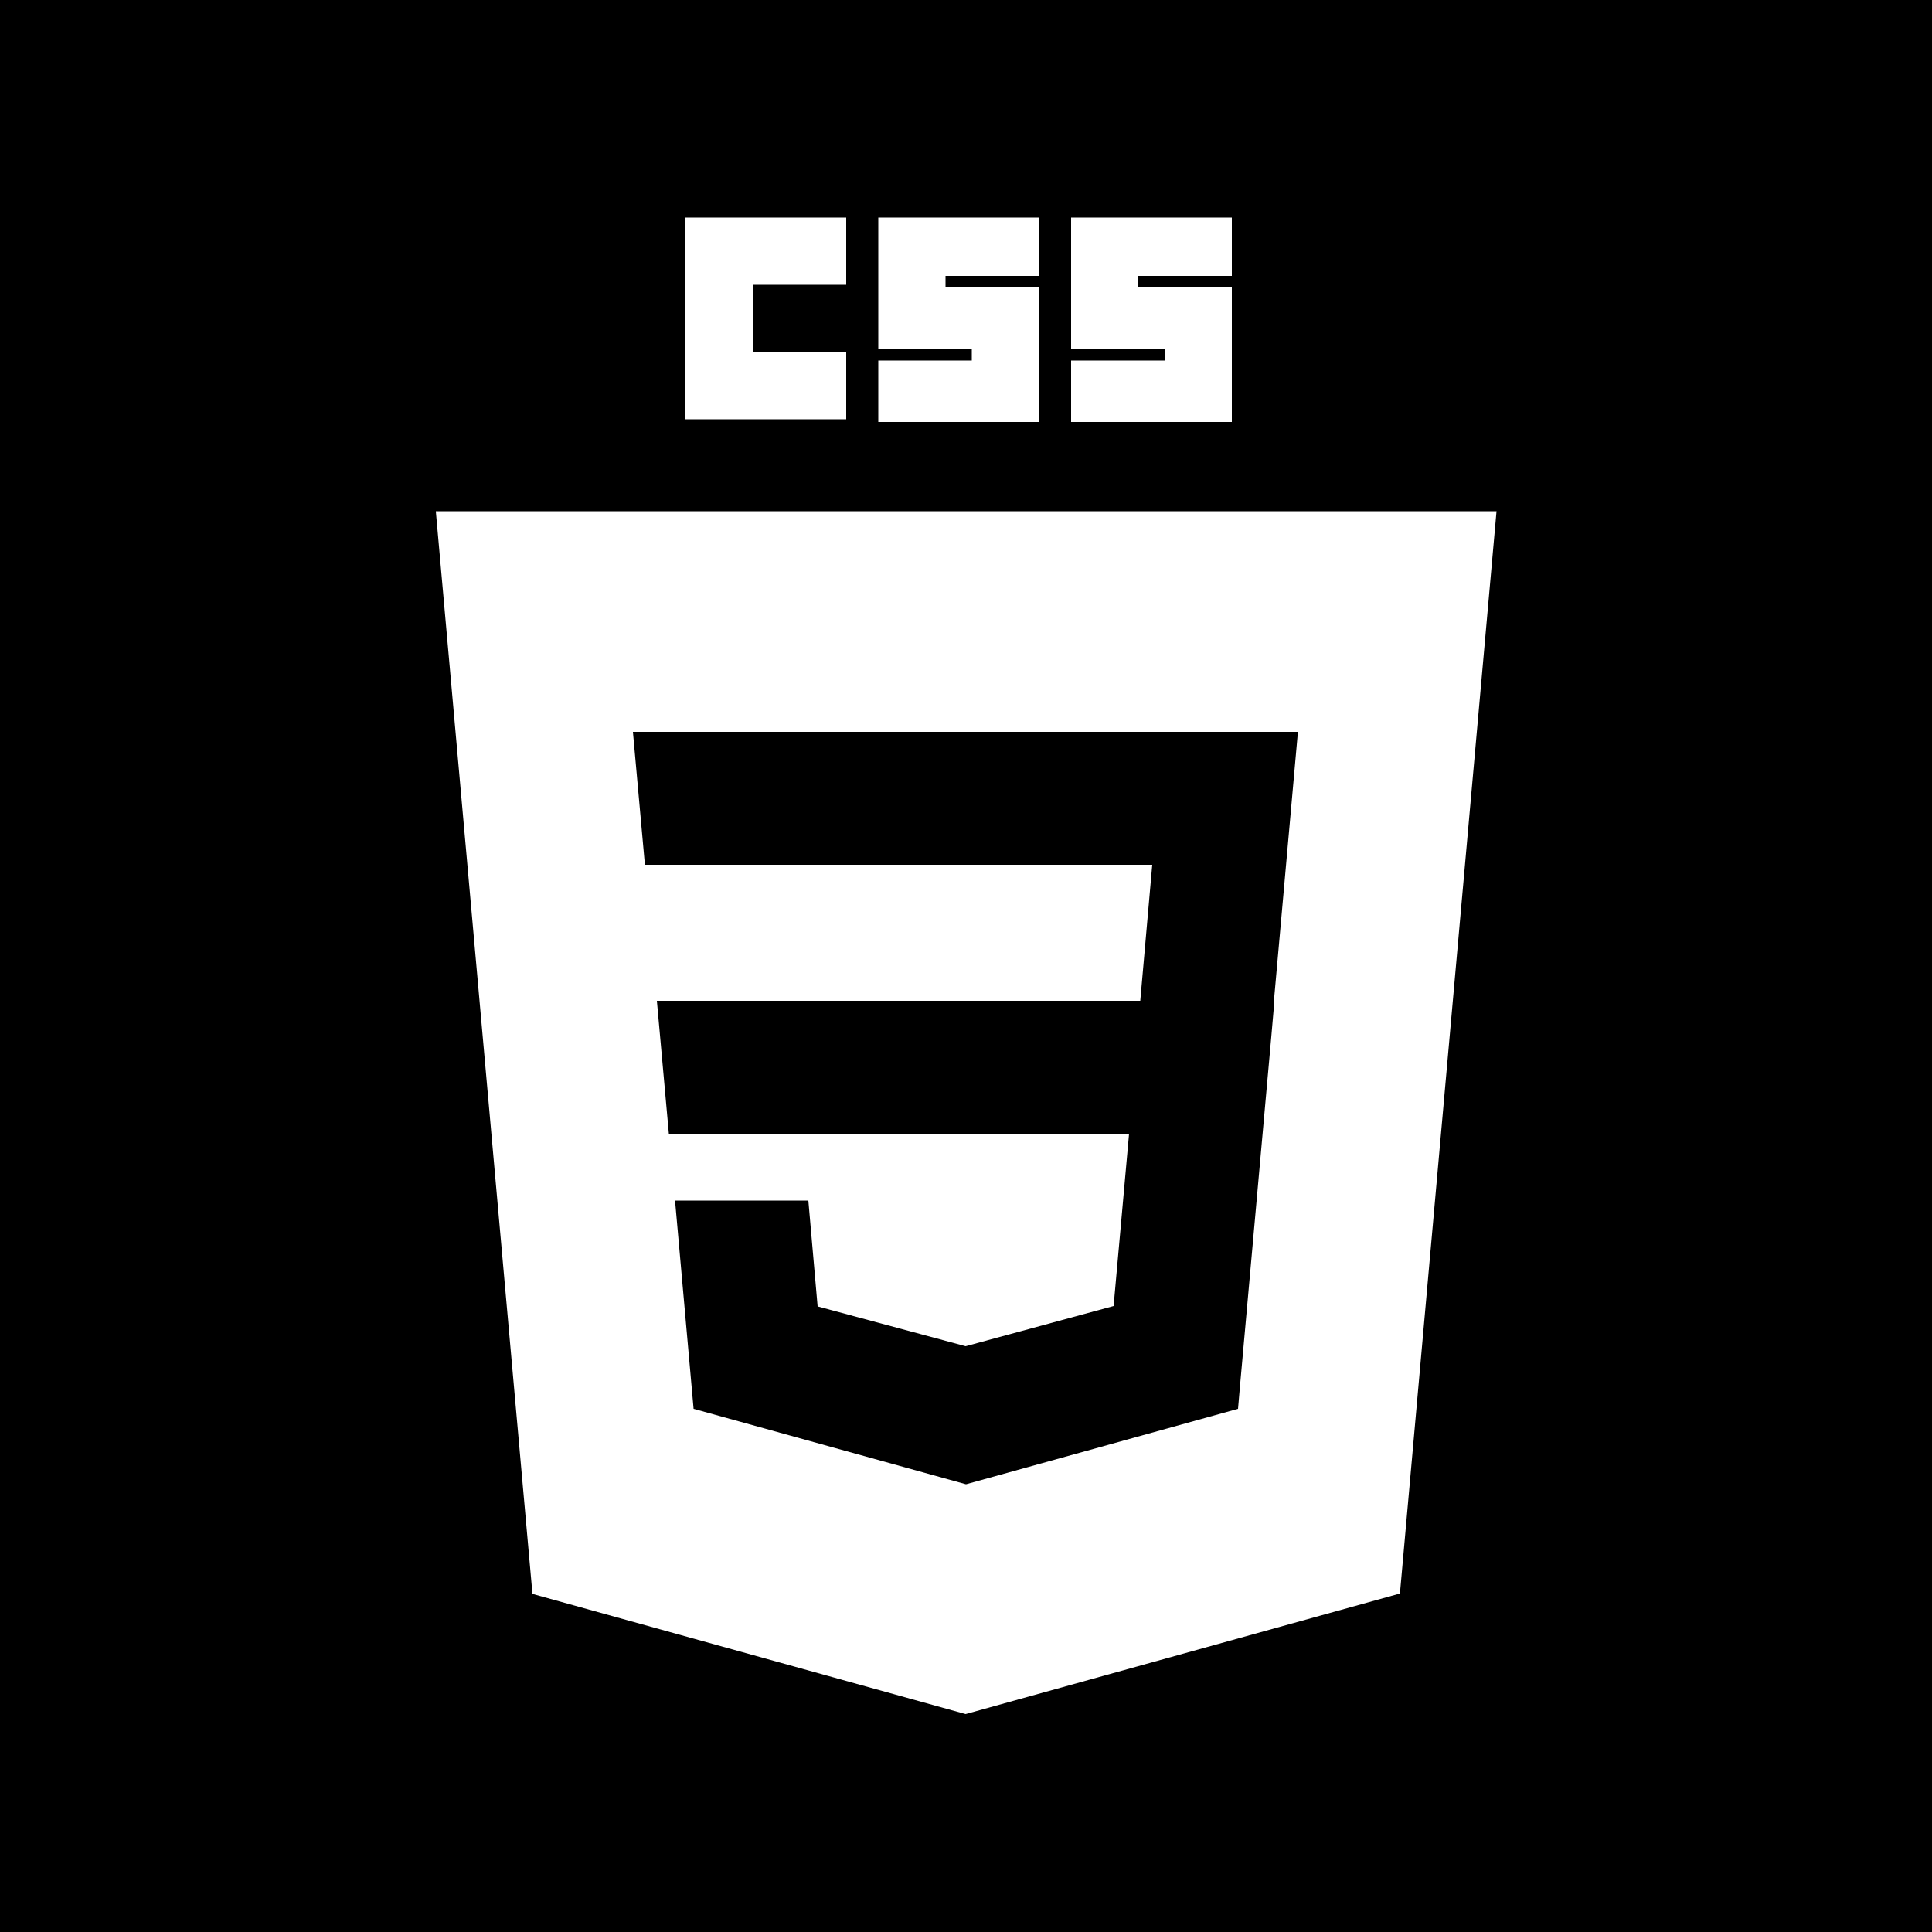
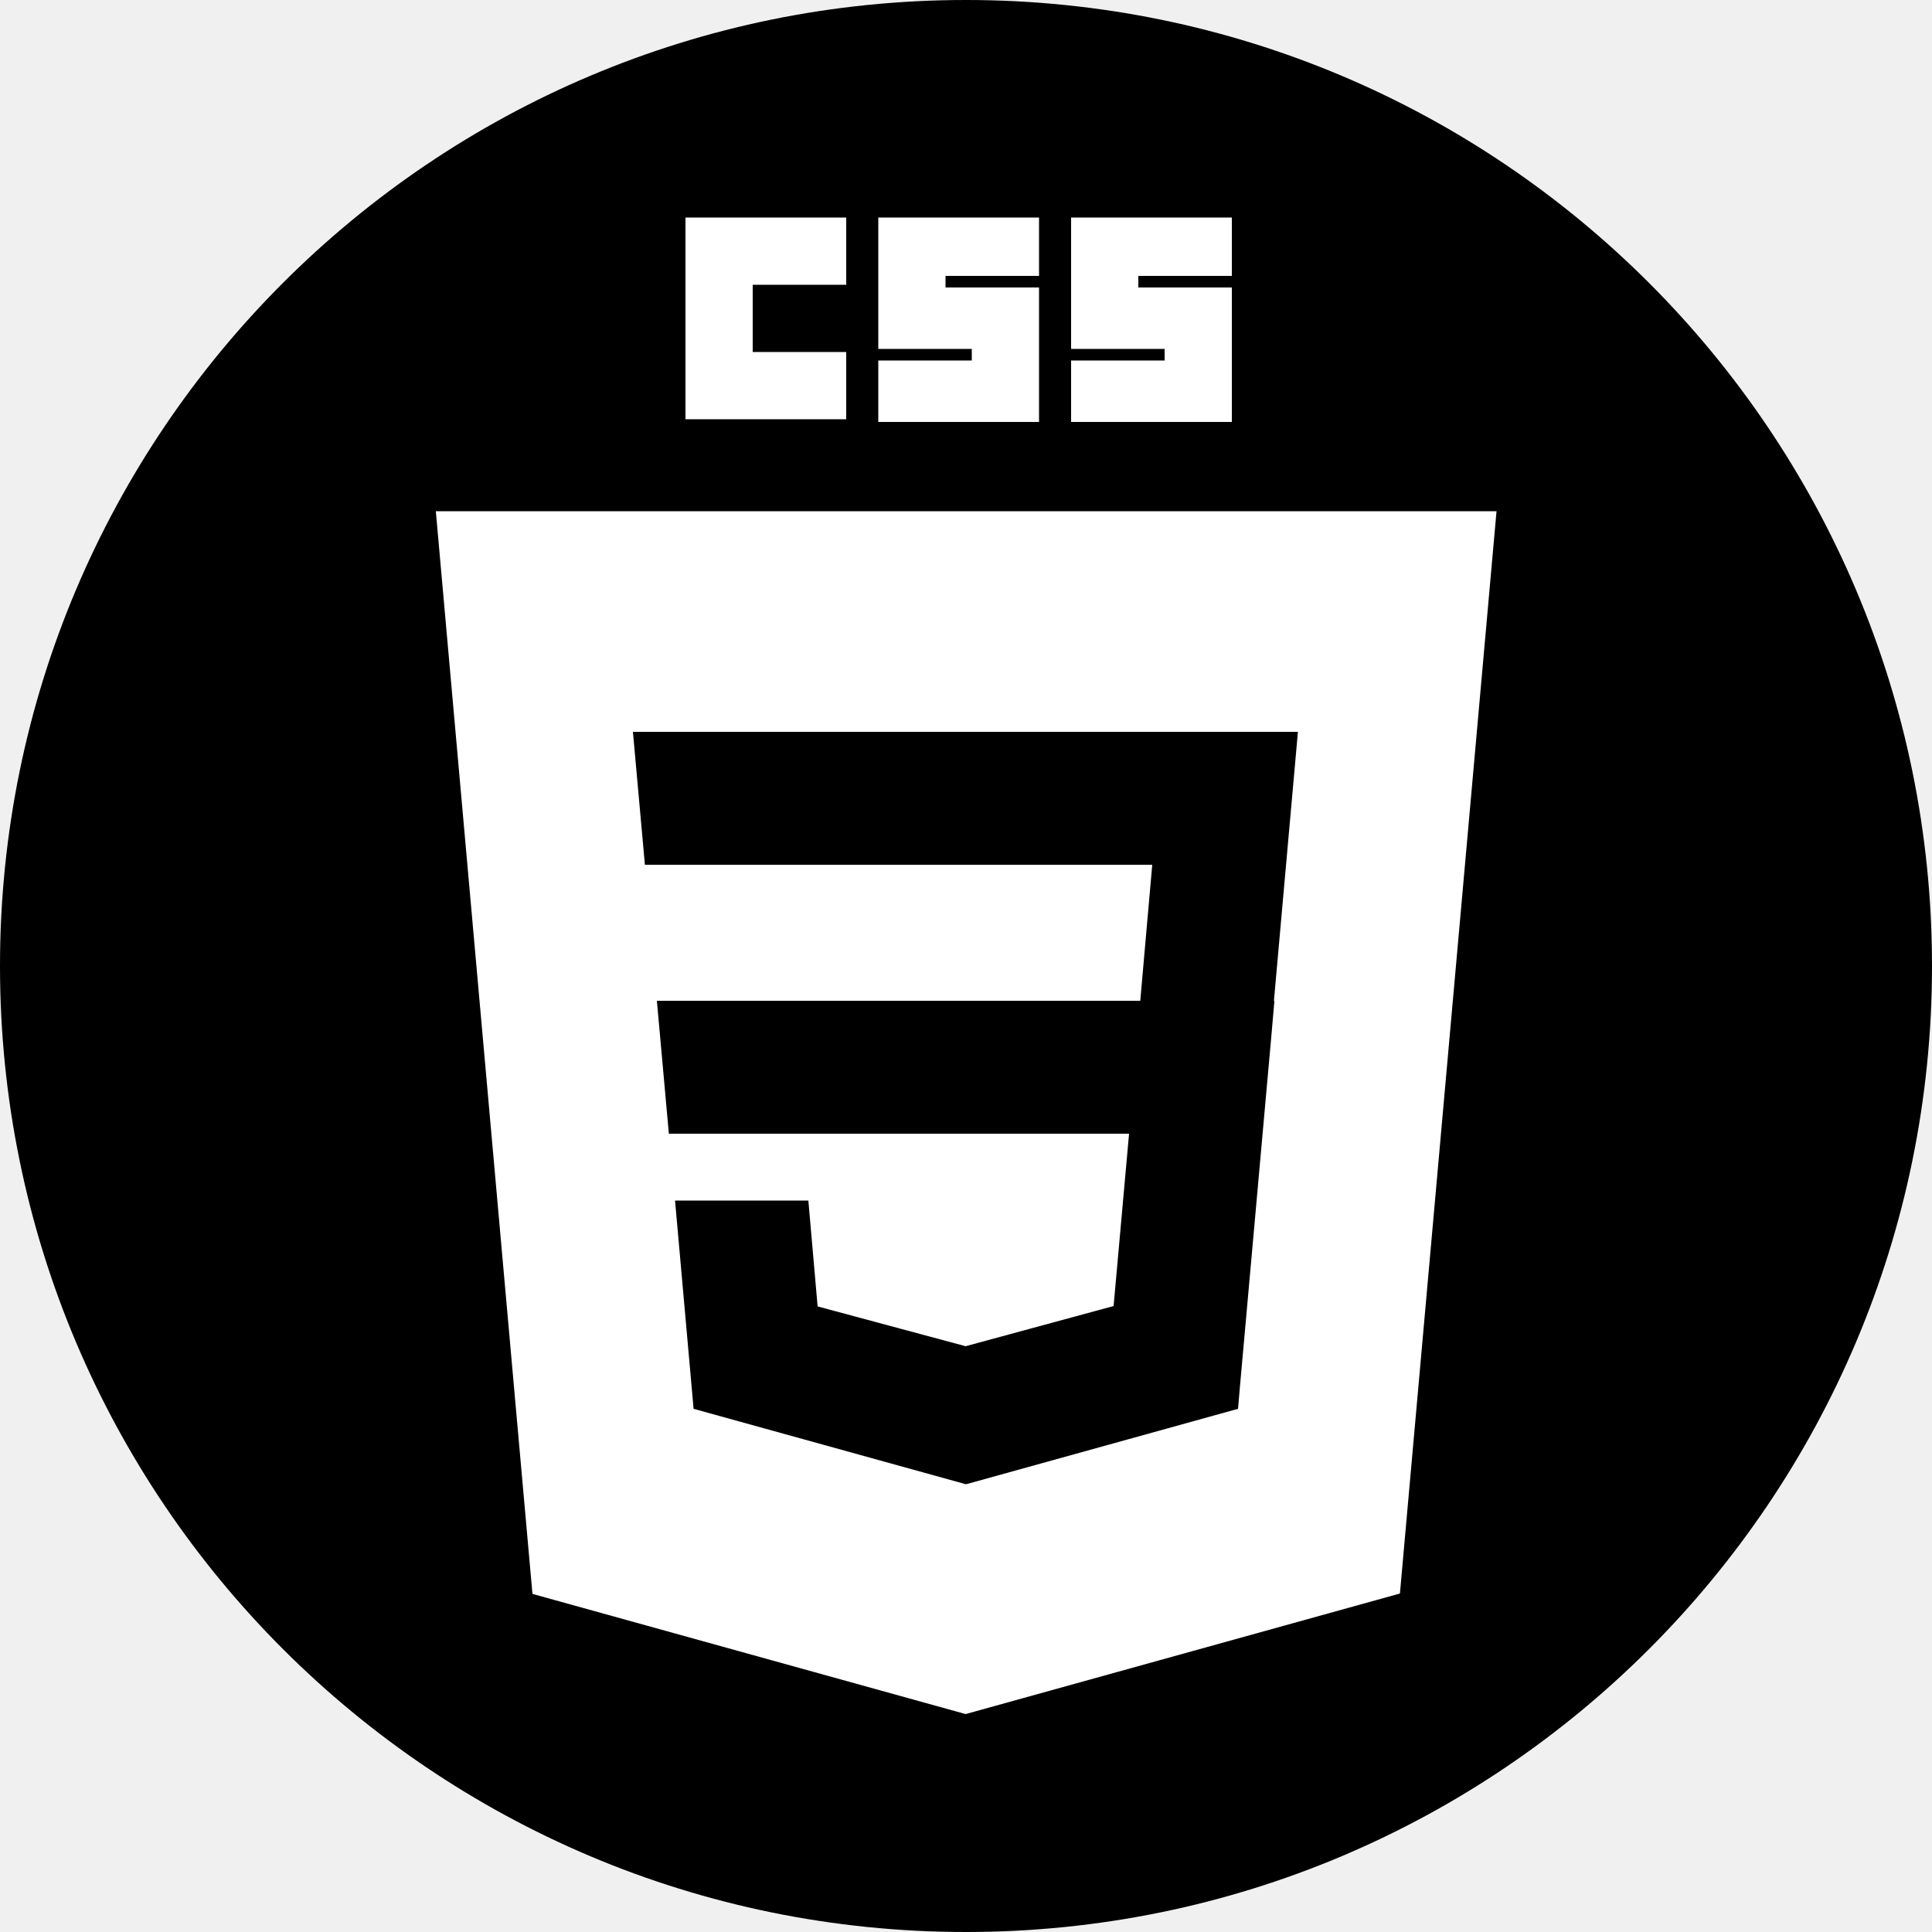
<svg xmlns="http://www.w3.org/2000/svg" id="Layer_2" data-name="Layer 2" viewBox="0 0 50 50">
  <defs>
    <style>
      .cls-1, .cls-2 {
        stroke-width: 0px;
      }

      .cls-2 {
        fill: #fff;
      }
    </style>
  </defs>
  <g id="Layer_1-2" data-name="Layer 1">
    <g>
-       <rect class="cls-1" width="50" height="50" />
+       <rect class="cls-1" x="0" y="0" width="50" height="50" rx="25" ry="25" />
      <g id="layer1">
        <g id="g3013">
          <path id="path2999" class="cls-2" d="m17.74,5.63h4.16v1.74h-2.42v1.74h2.42v1.74h-4.16v-5.22Z" />
          <path id="path3001" class="cls-2" d="m22.73,5.63h4.16v1.51h-2.42v.3h2.42v3.48h-4.16v-1.59h2.42v-.3h-2.42v-3.4Z" />
          <path id="path3003" class="cls-2" d="m27.72,5.63h4.16v1.51h-2.42v.3h2.42v3.48h-4.16v-1.59h2.42v-.3h-2.42v-3.4Z" />
          <path class="cls-2" d="m11.28,13.24l2.5,28.01,11.21,3.11,11.24-3.12,2.5-28.01H11.28Zm21.7,12.68l-.08.92-.81,9.04-.05.58-7.03,1.95h0s-.02,0-.02,0l-7.04-1.95-.48-5.39h3.45l.24,2.74,3.83,1.03h0s3.83-1.04,3.83-1.04l.4-4.46h-11.91l-.31-3.44h12.51l.31-3.52h-13.13l-.31-3.44h17.21l-.62,6.95Z" />
        </g>
      </g>
    </g>
  </g>
</svg>
